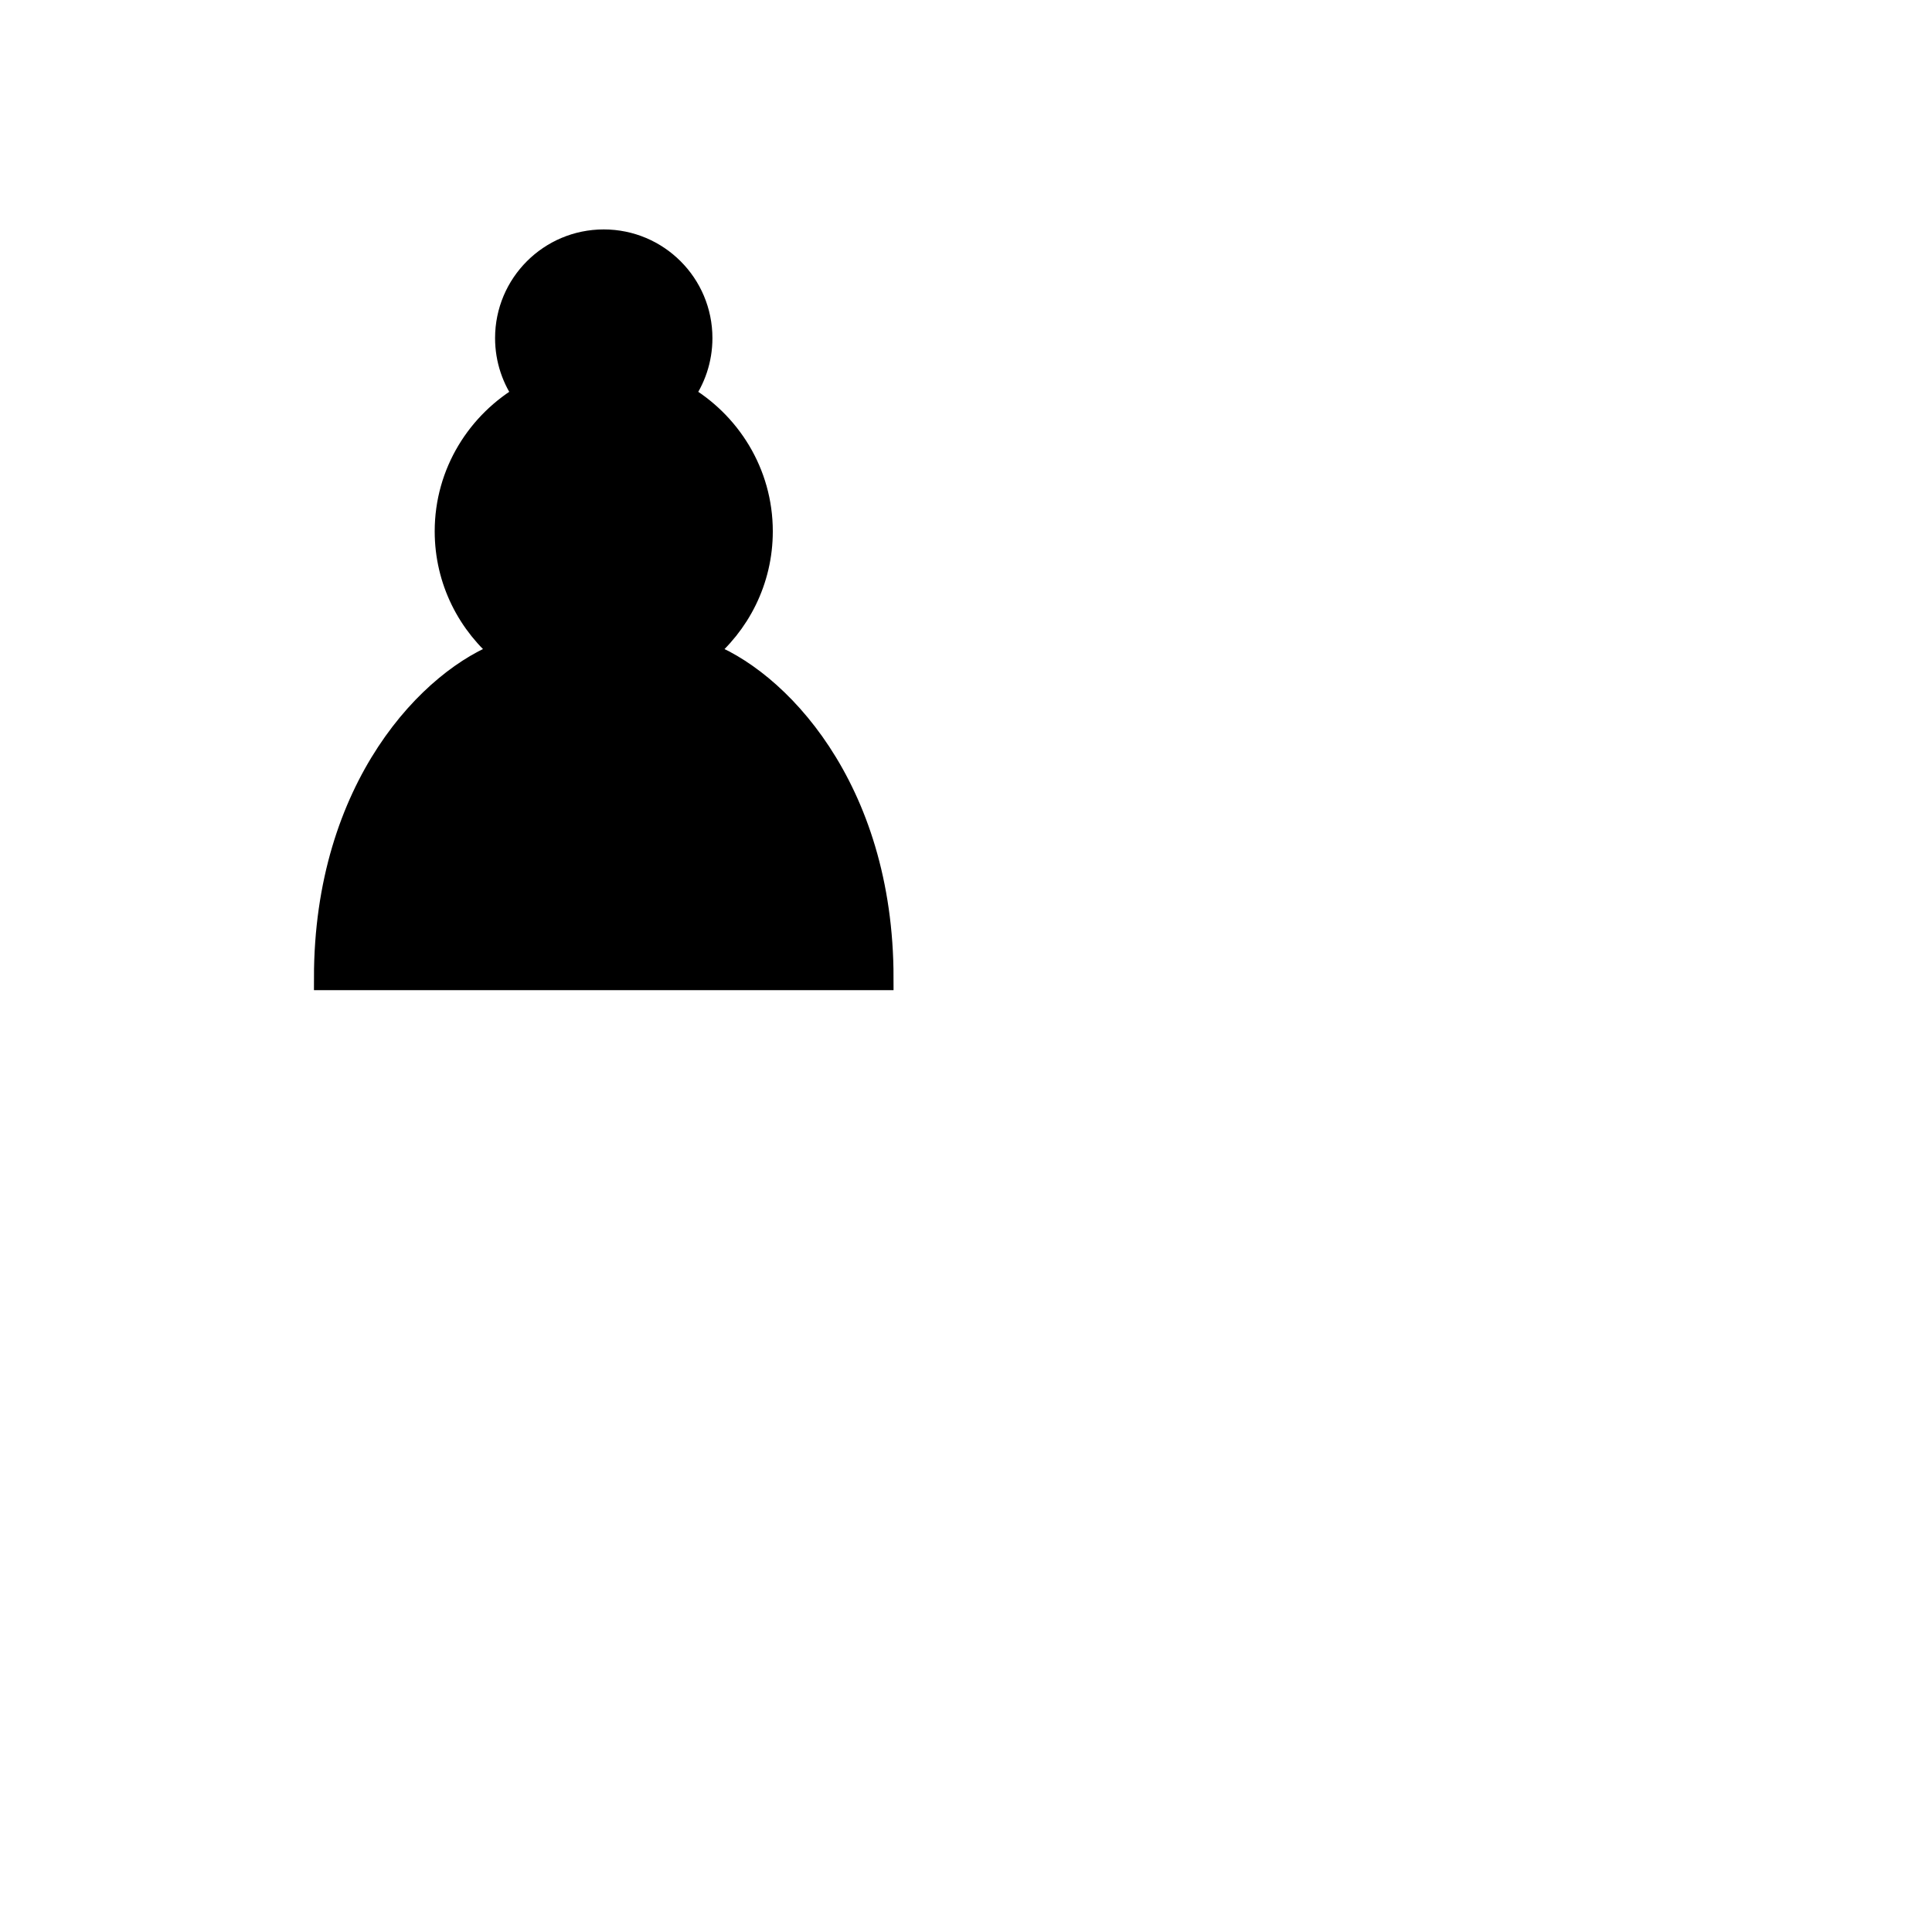
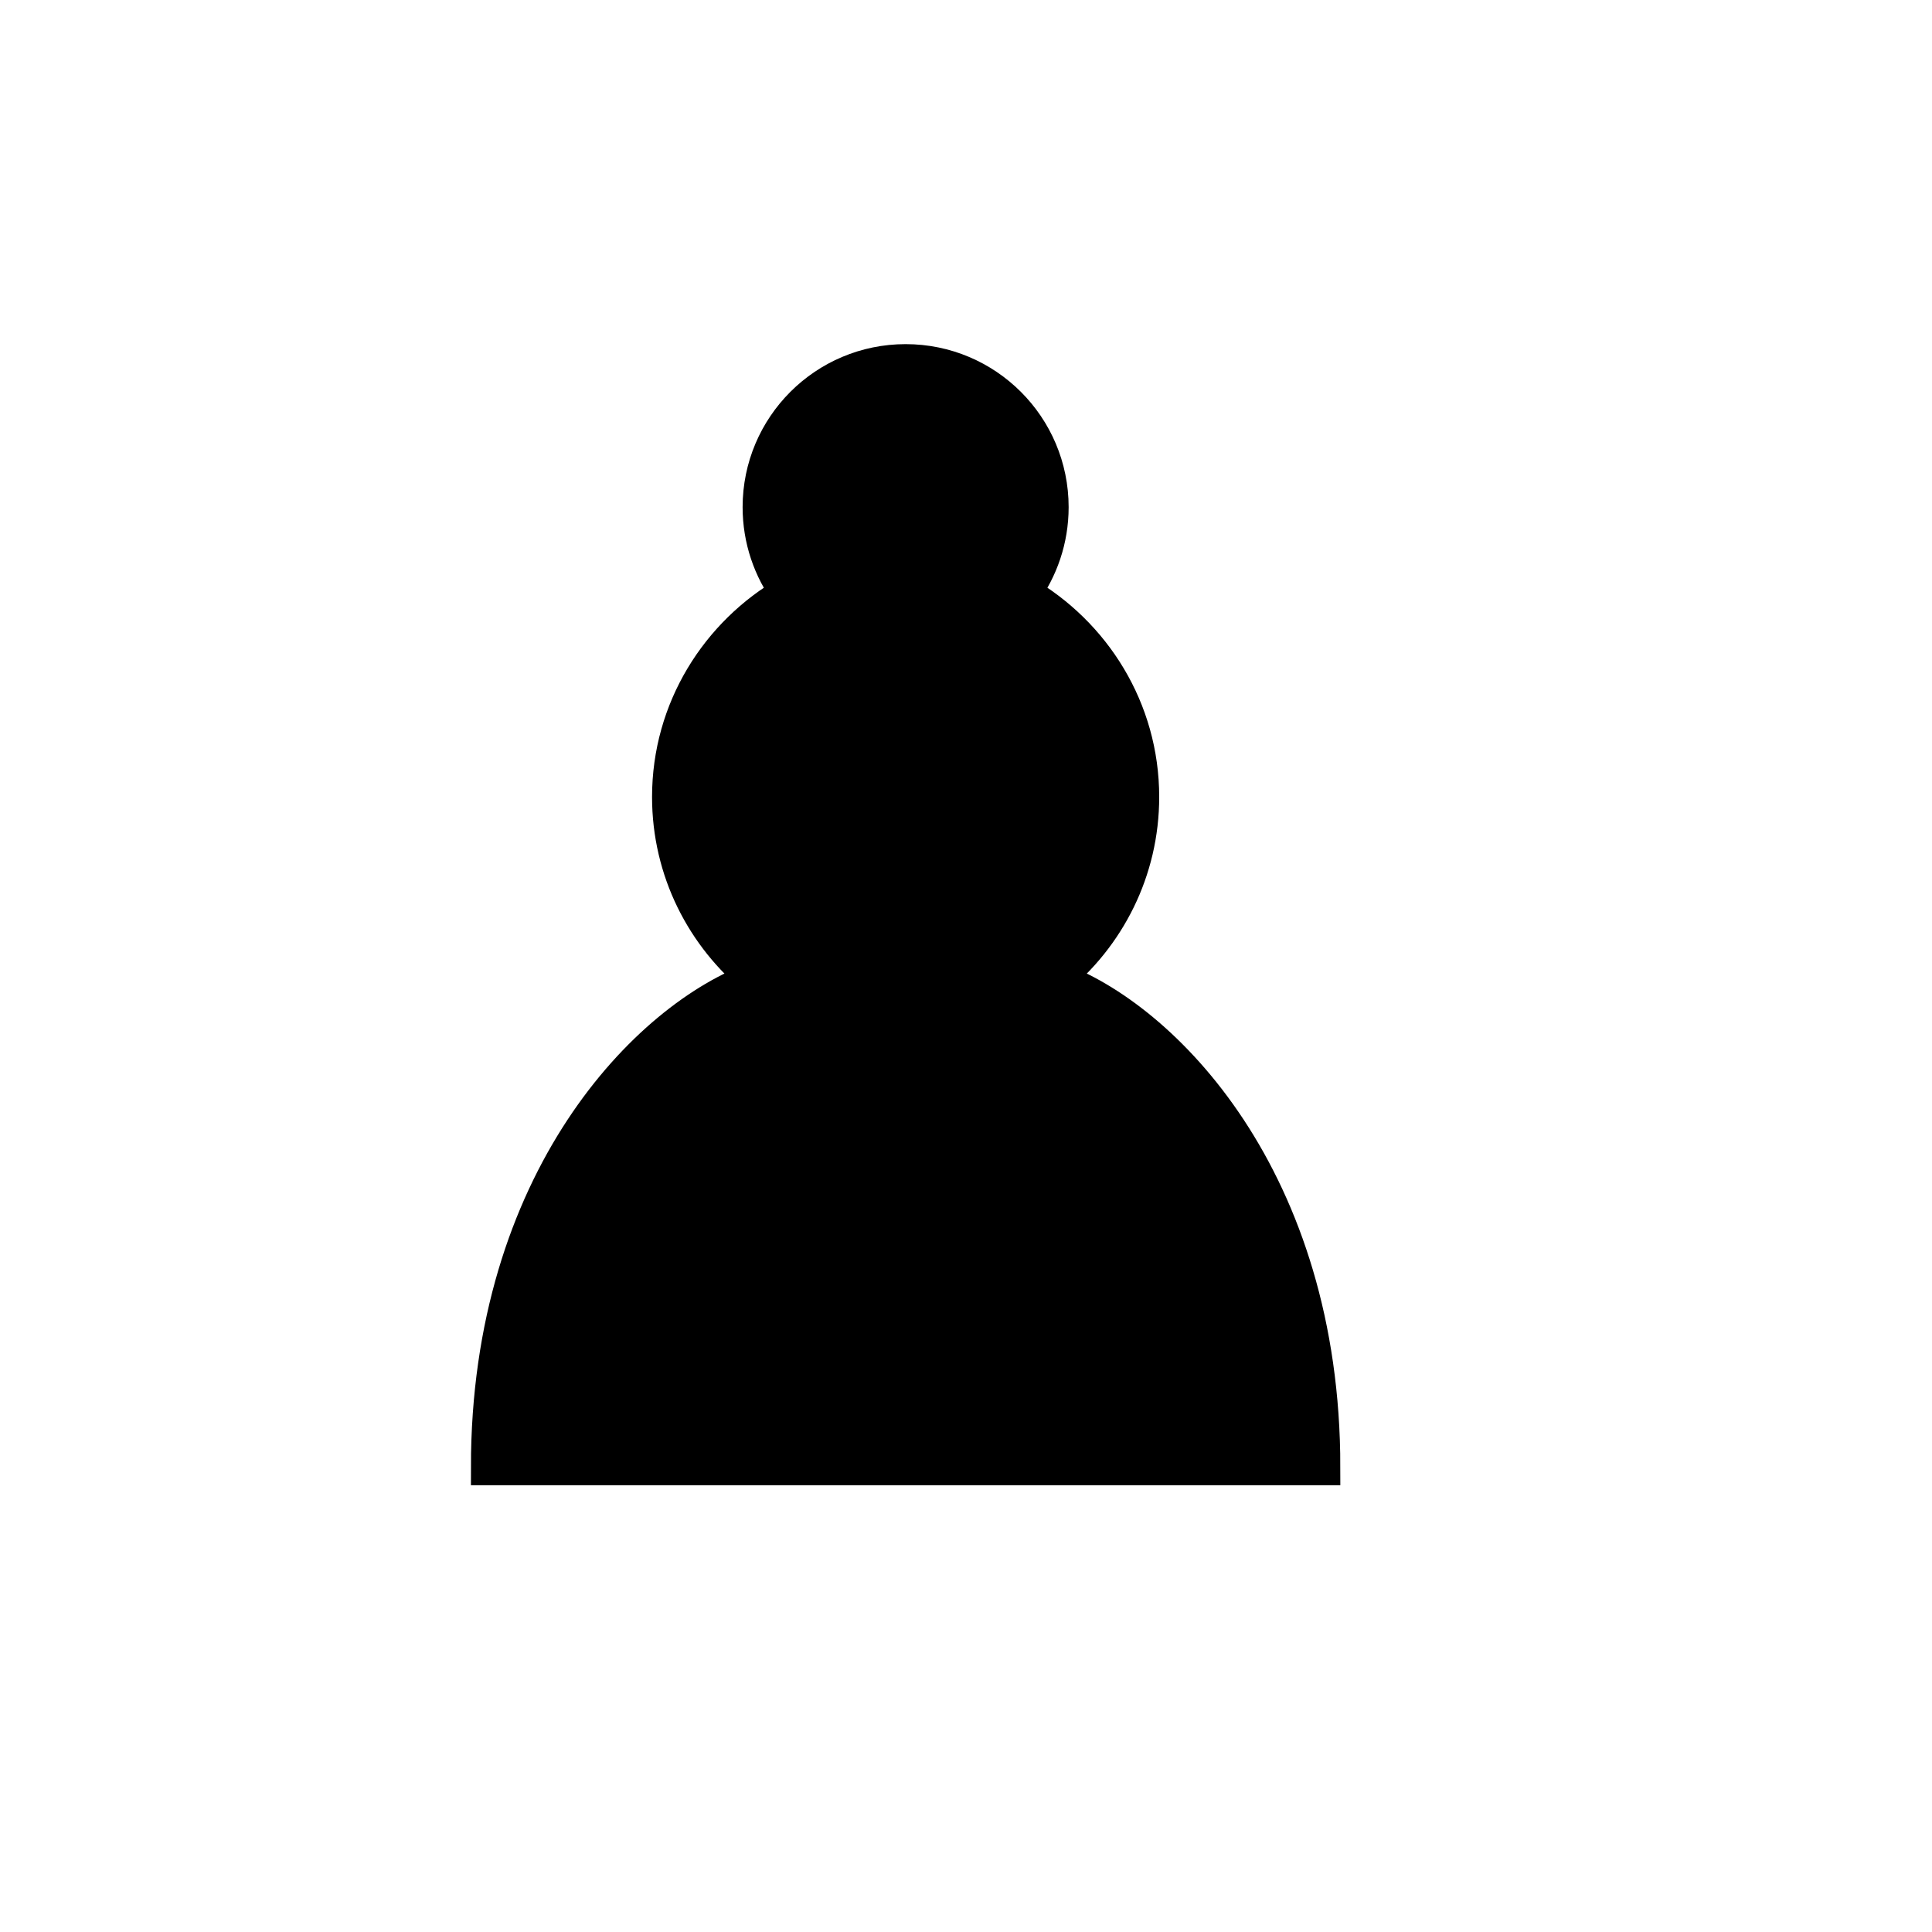
<svg xmlns="http://www.w3.org/2000/svg" version="1.1" width="100%" height="100%" viewBox="0 0 80 80">
-   <g transform="scale(1) translate(3, 1)">
+   <g transform="scale(1.5) translate(3, 1)">
    <path d="M 22,9 C 19.79,9 18,10.79 18,13 C 18,13.89 18.29,14.71 18.78,15.38 C 16.83,16.5 15.5,18.59 15.5,21 C 15.5,23.03 16.44,24.84 17.91,26.03 C 14.91,27.09 10.5,31.58 10.5,39.5 L 33.5,39.5 C 33.5,31.58 29.09,27.09 26.09,26.03 C 27.56,24.84 28.5,23.03 28.5,21 C 28.5,18.59 27.17,16.5 25.22,15.38 C 25.71,14.71 26,13.89 26,13 C 26,10.79 24.21,9 22,9 z " opacity="1" fill="#000000" fillOpacity="1" fillRule="nonzero" stroke="#000000" strokeWidth="1.5" strokeLinecap="round" strokeLinejoin="miter" strokeMiterlimit="4" strokeDasharray="none" strokeOpacity="1" />
  </g>
</svg>
